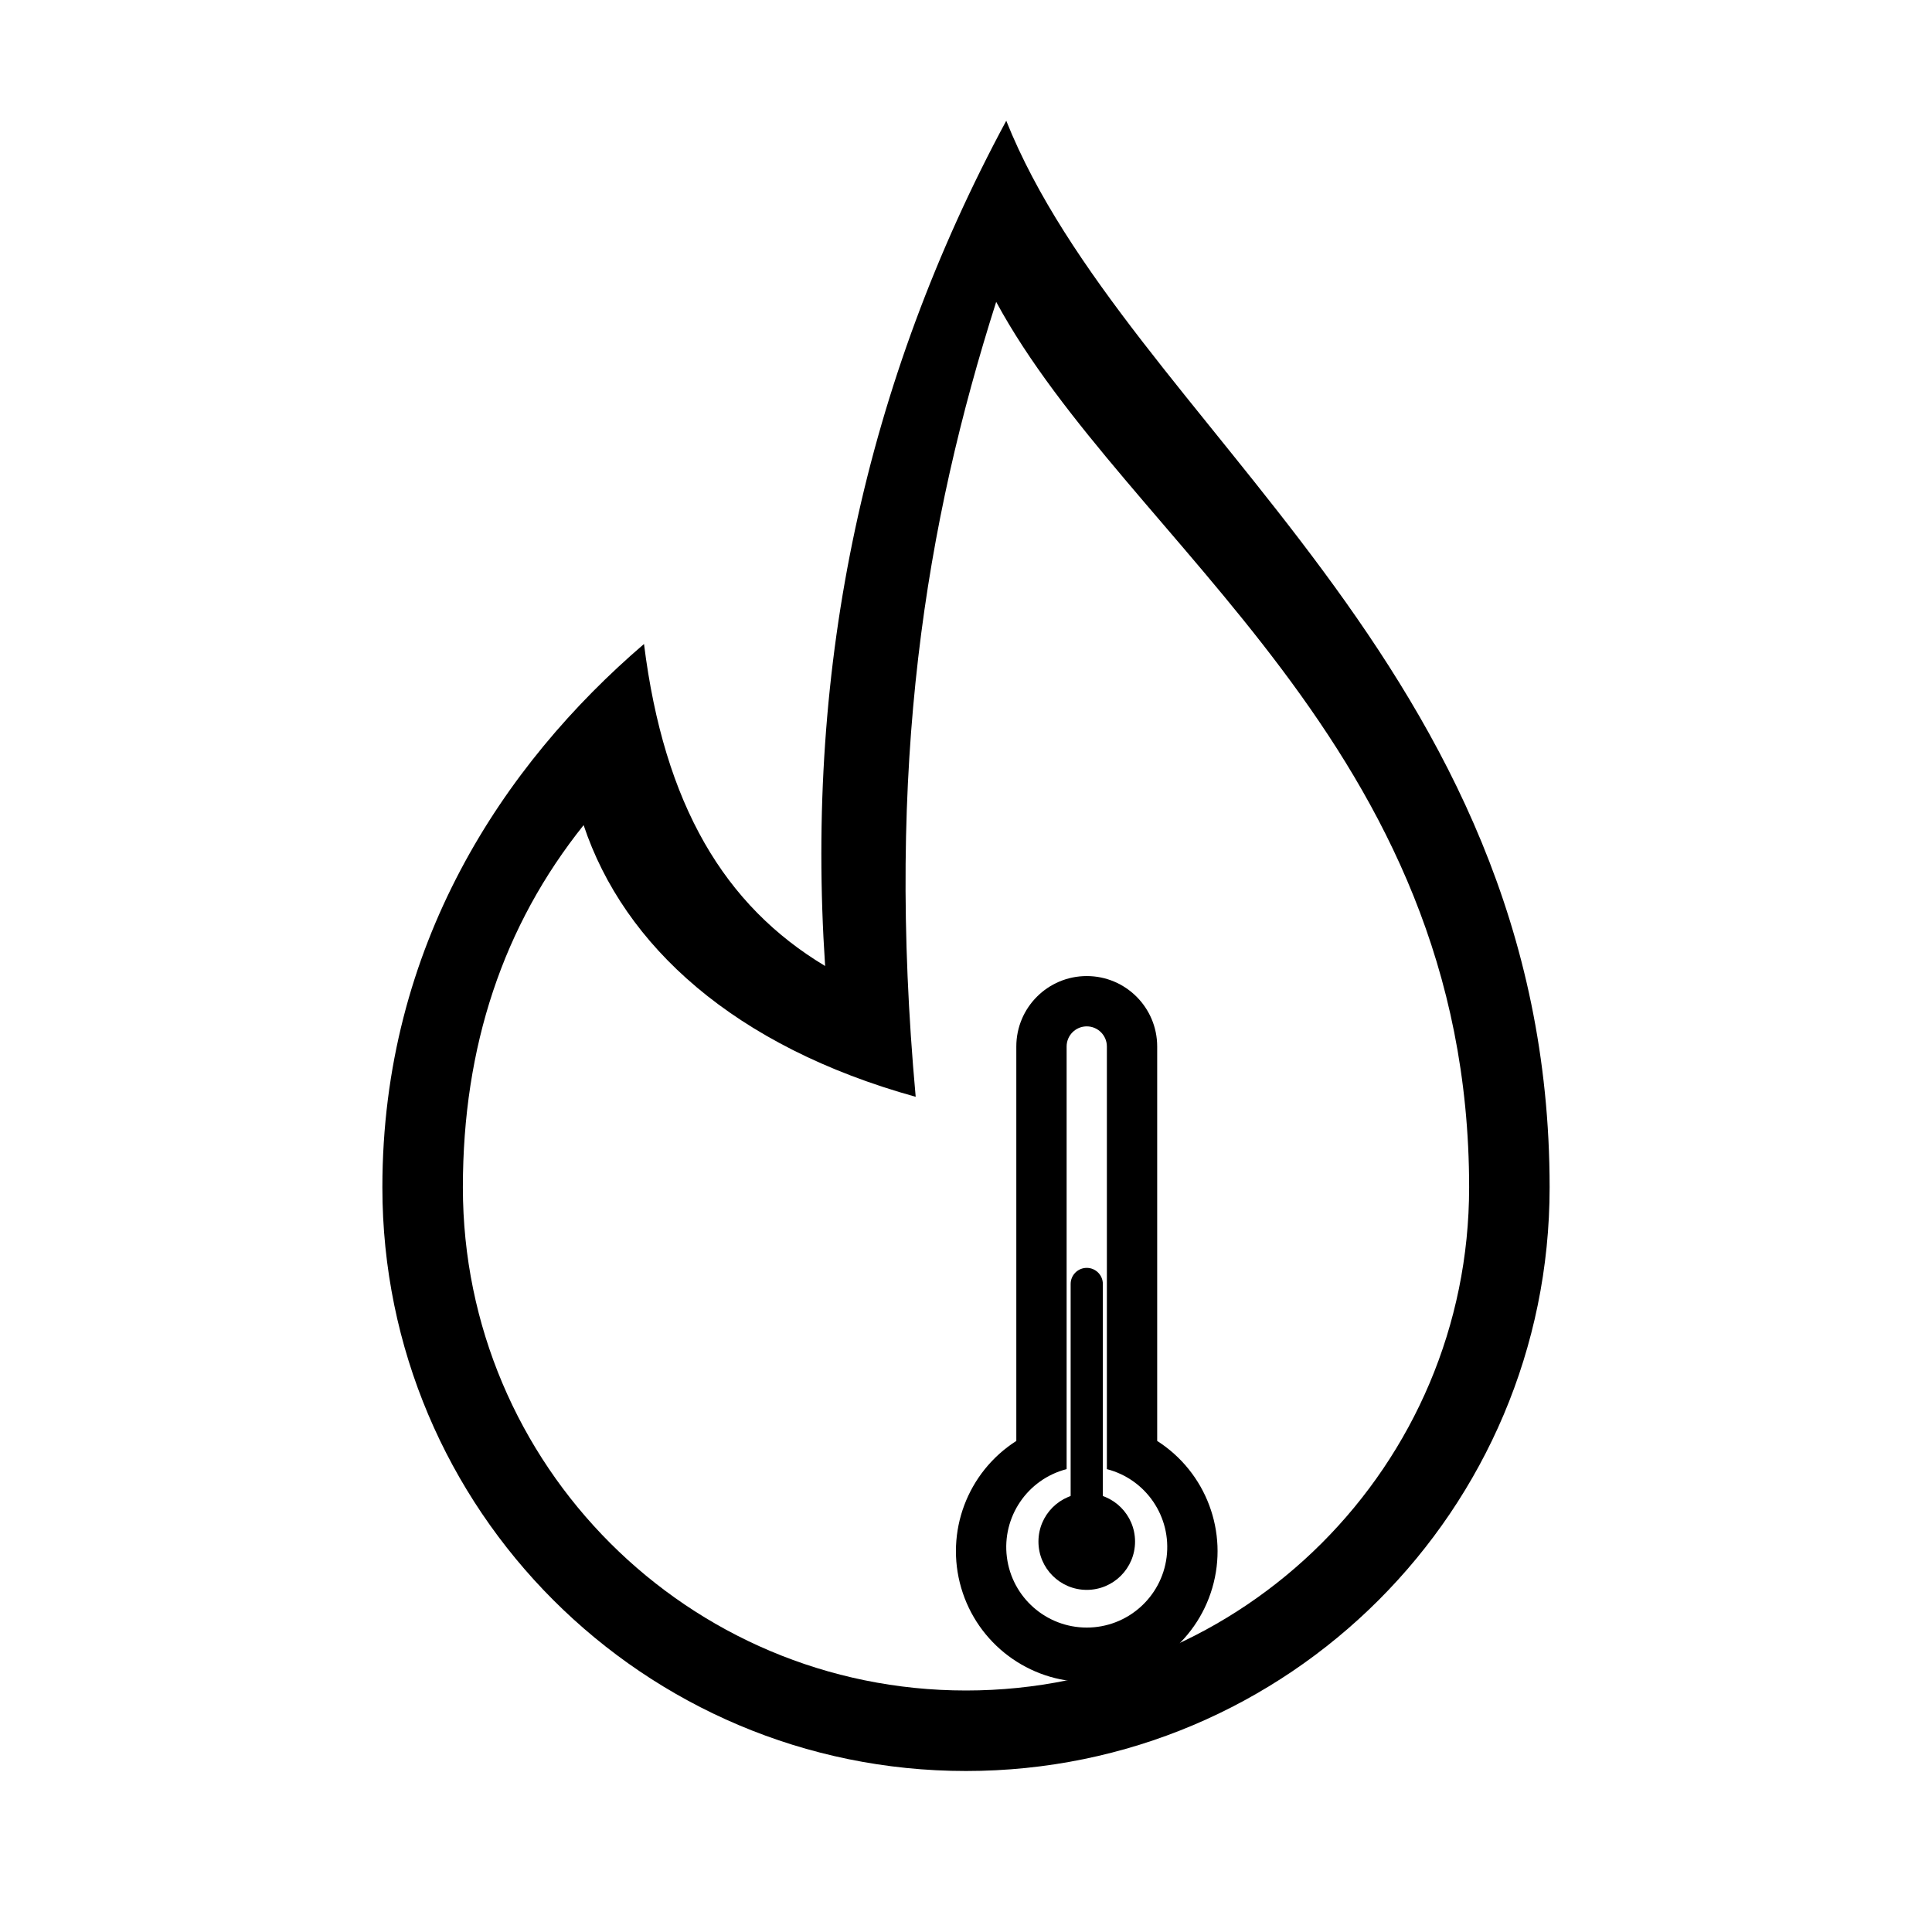
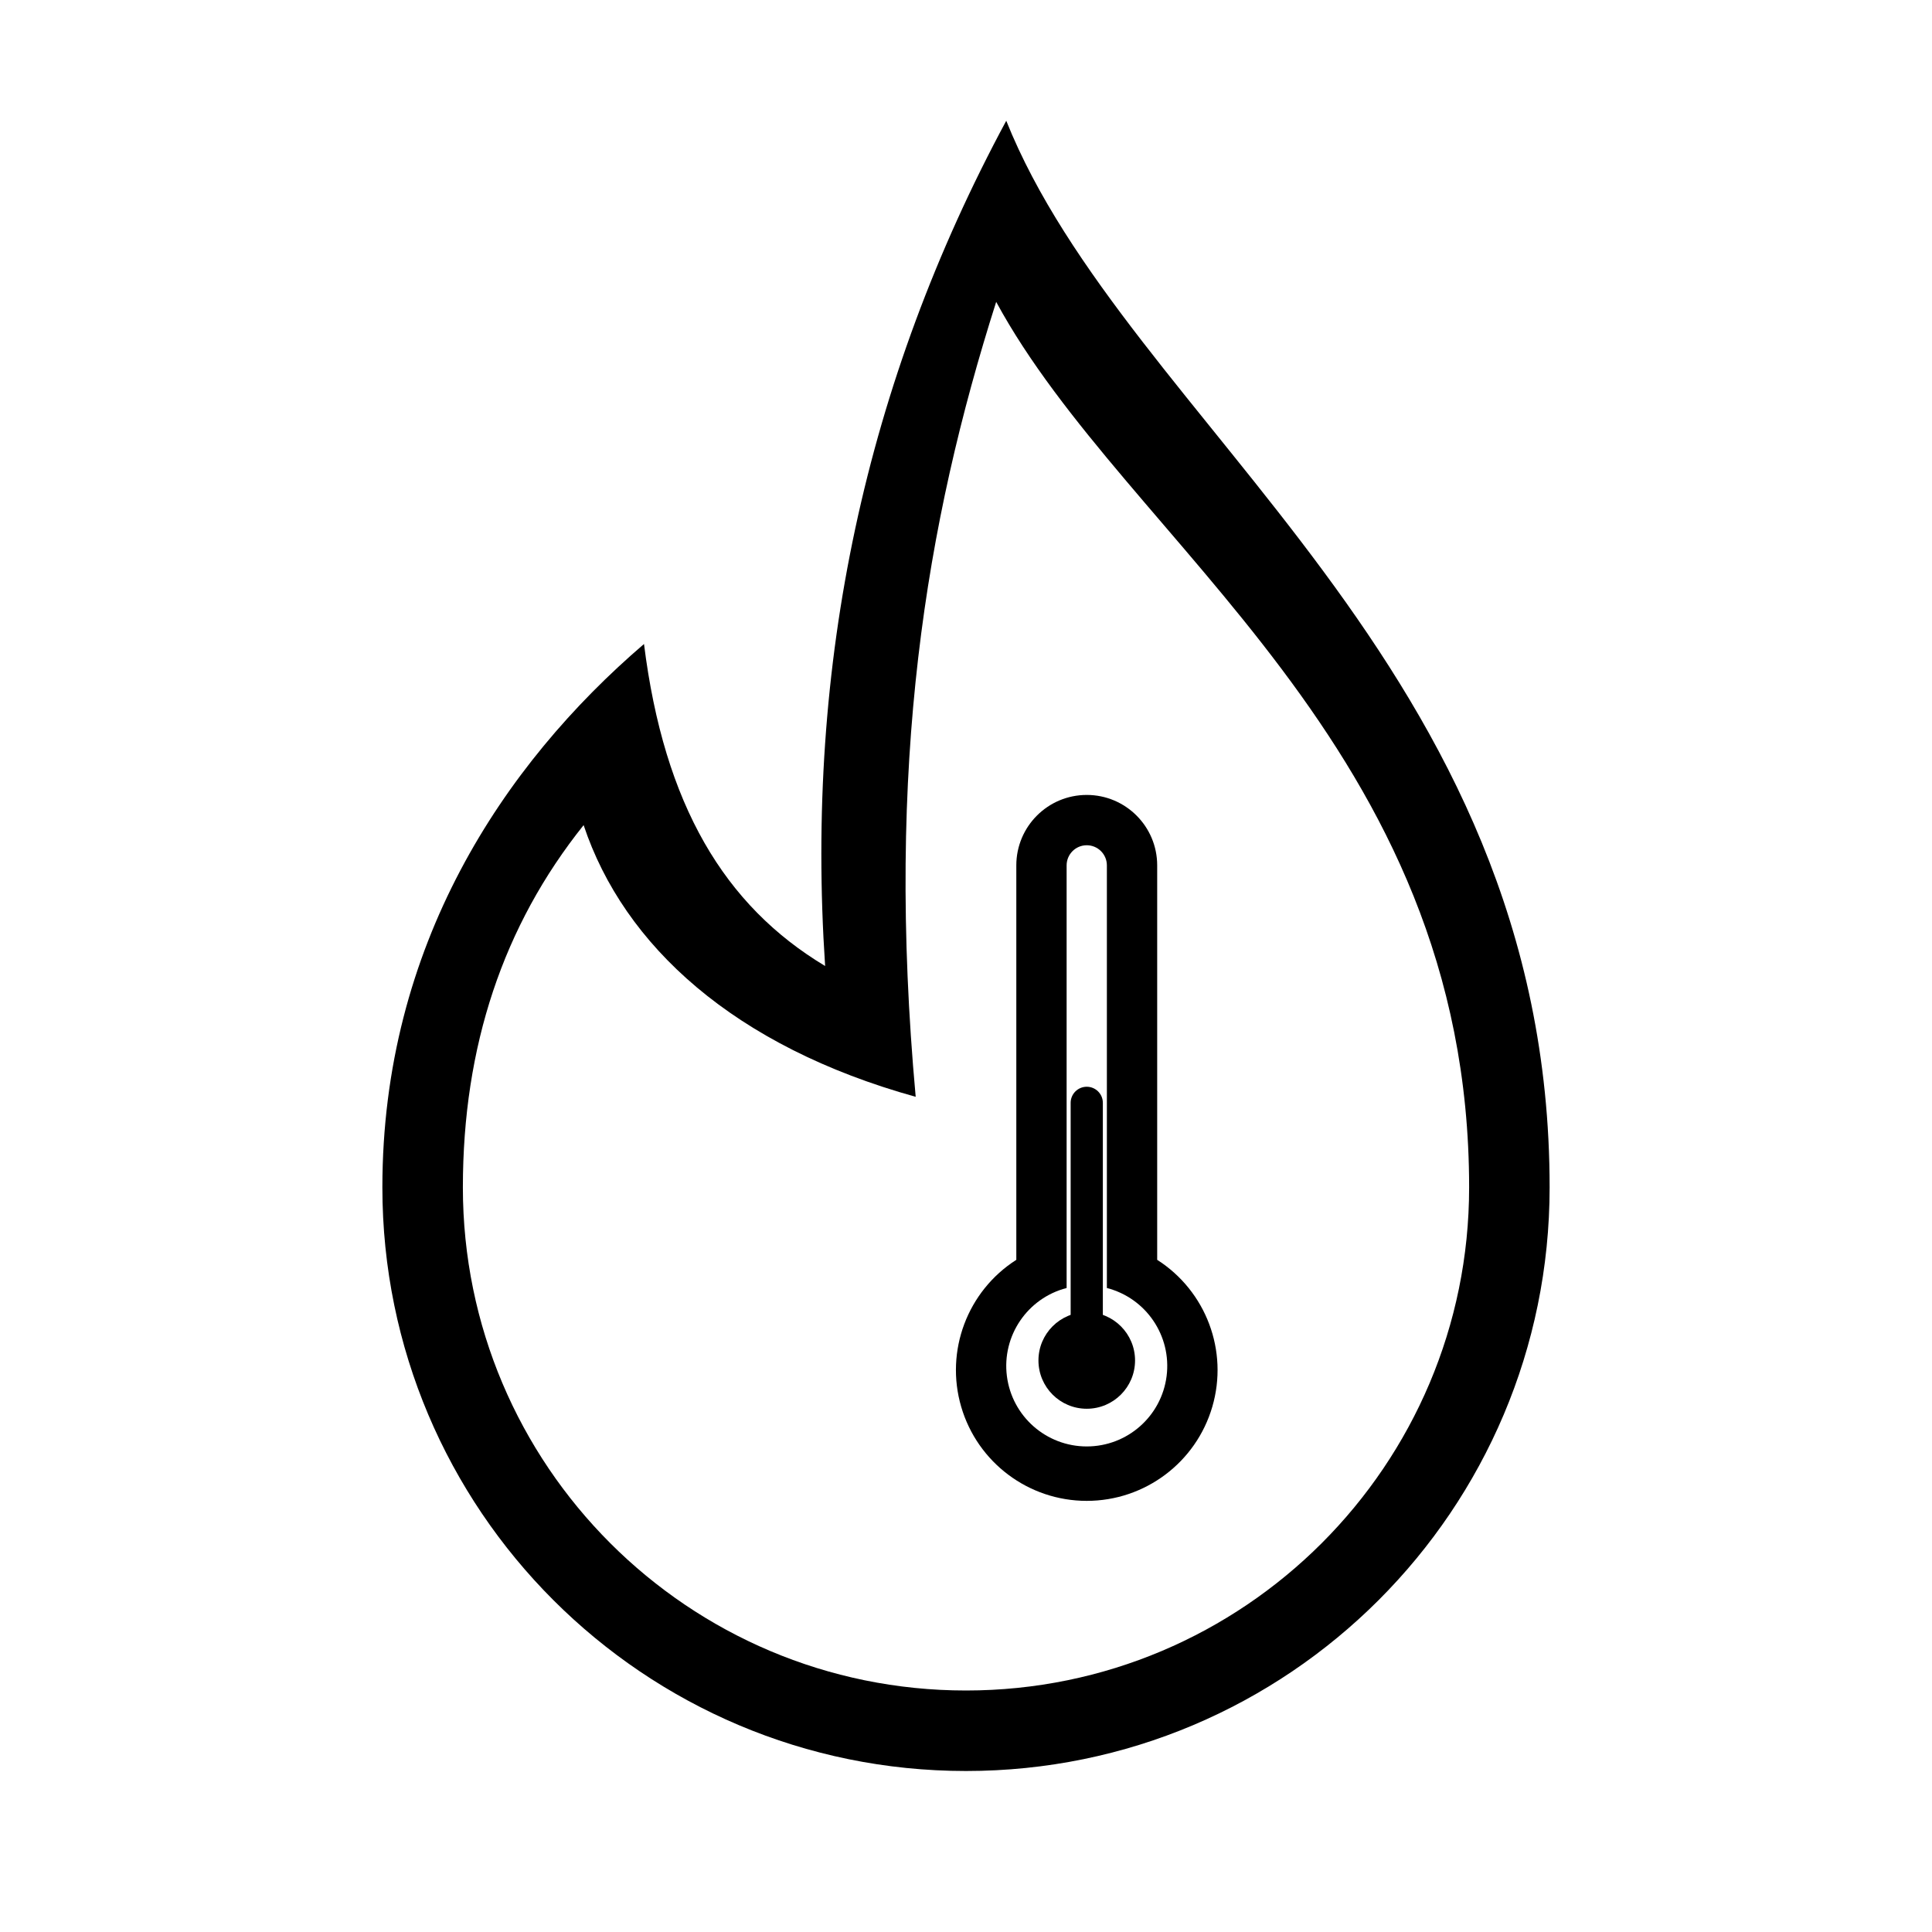
<svg xmlns="http://www.w3.org/2000/svg" viewBox="0 0 960 960" fill="#000000" stroke="none">
  <path fill-rule="evenodd" d="M500 60C560 210 770 330 770 590A290 290 0 0 1 190 590C190 470 250 380 320 320C330 400 360 450 410 480C400 330 430 190 500 60ZM495 150C460 260 440 380 455 545C365 520 310 470 290 410C250 460 230 520 230 590A250 250 0 0 0 730 590C730 370 560 270 495 150Z" />
-   <path fill-rule="evenodd" d="M505 520A35 35 0 0 1 575 520V716A65 65 0 1 1 505 716ZM530 520A10 10 0 0 1 550 520V730A40 40 0 1 1 530 730Z" />
-   <rect x="532" y="630" width="16" height="130" rx="8" />
-   <circle cx="540" cy="766" r="24" />
+   <path fill-rule="evenodd" d="M505 430A35 35 0 0 1 575 430V626A65 65 0 1 1 505 626ZM530 430A10 10 0 0 1 550 430V640A40 40 0 1 1 530 640Z" />
+   <rect x="532" y="540" width="16" height="130" rx="8" />
+   <circle cx="540" cy="676" r="24" />
</svg>
